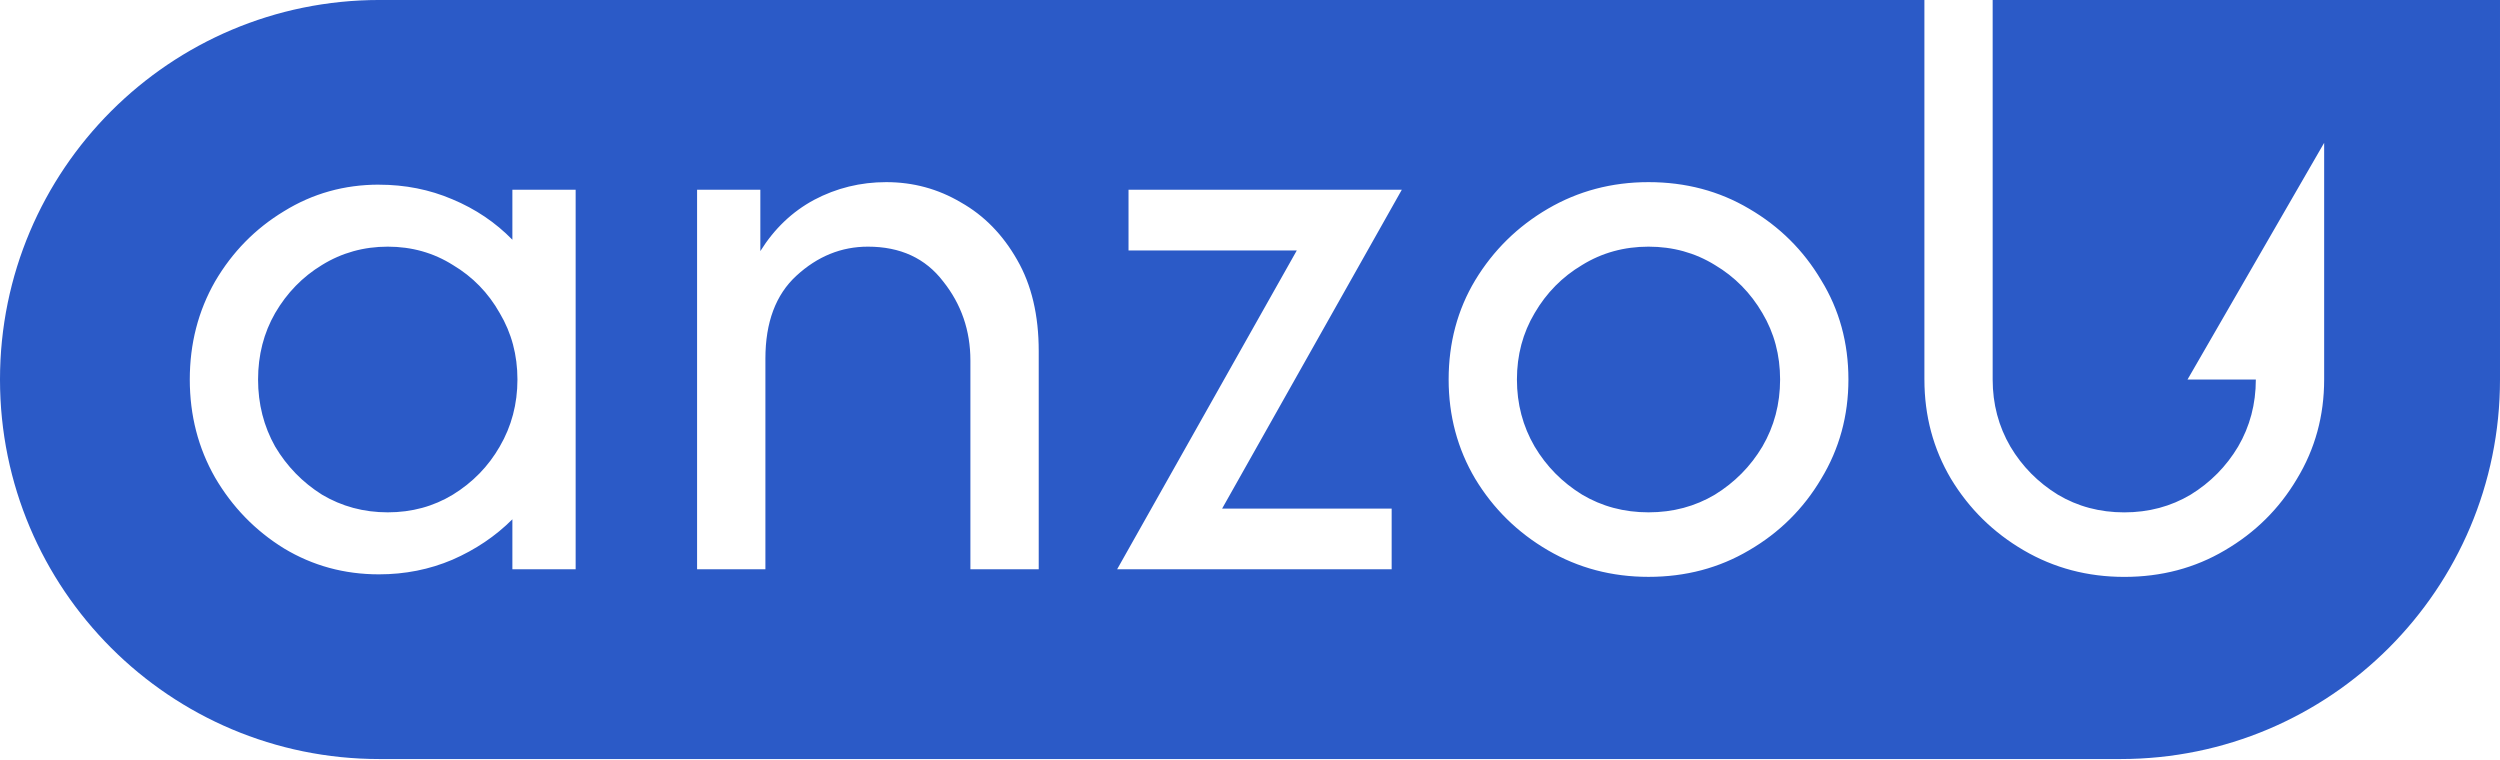
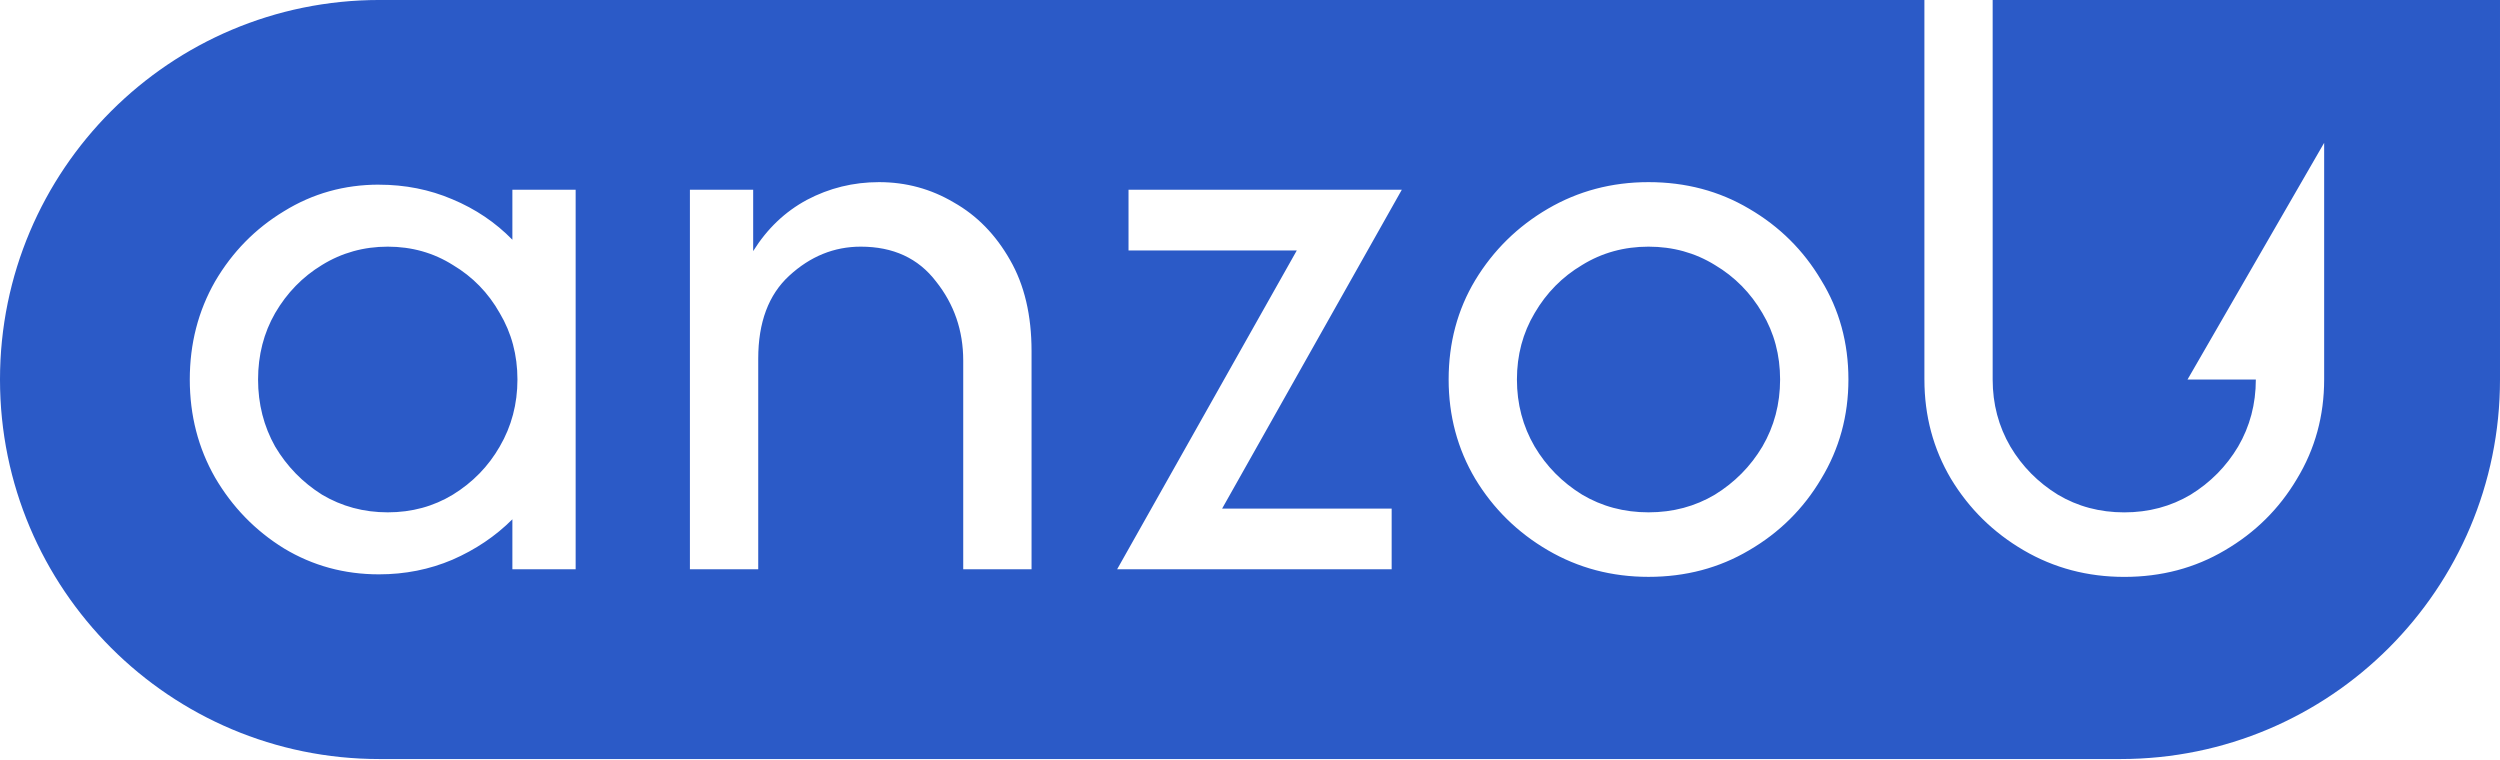
<svg xmlns="http://www.w3.org/2000/svg" width="69.708mm" height="21.166mm" viewBox="0 0 69.708 21.166" version="1.1" id="svg1">
  <defs id="defs1">
    </defs>
  <g id="layer1" transform="translate(-73.56613,-239.2734)">
-     <path id="path2-0" style="fill:#2b5ac7;fill-opacity:1;stroke-width:1.546" d="m 84.148,239.273 c -5.844,5e-5 -10.582,4.738 -10.582,10.582 v 0.001 c 4e-5,5.844 4.738,10.582 10.582,10.582 h 48.544 c 5.844,-3e-5 10.582,-4.738 10.582,-10.582 v -10.583 h -14.146 v 10.583 c 0,0.682 0.165,1.305 0.494,1.87 0.329,0.553 0.77,0.999 1.323,1.34 0.553,0.329 1.17,0.494 1.852,0.494 0.682,0 1.299,-0.165 1.852,-0.494 0.553,-0.341 0.994,-0.788 1.323,-1.34 0.329,-0.564 0.494,-1.188 0.494,-1.87 h -1.905 l 1.905,-3.3 1.905,-3.3 v 6.6 c 0,1.011 -0.252,1.934 -0.758,2.769 -0.494,0.835 -1.165,1.499 -2.011,1.993 -0.835,0.494 -1.77,0.741 -2.804,0.741 -1.023,0 -1.958,-0.247 -2.804,-0.741 -0.847,-0.494 -1.523,-1.158 -2.028,-1.993 -0.494,-0.835 -0.741,-1.758 -0.741,-2.769 h -5.1e-4 v -10.583 z m 14.129,5.079 c 0.753,0 1.447,0.189 2.082,0.565 0.647,0.365 1.17,0.9 1.57,1.605 0.4,0.694 0.6,1.54 0.6,2.54 v 6.085 h -1.905 v -5.821 c 0,-0.835 -0.253,-1.57 -0.759,-2.205 -0.494,-0.647 -1.193,-0.97 -2.099,-0.97 -0.741,0 -1.406,0.27 -1.994,0.811 -0.576,0.529 -0.864,1.3 -0.864,2.311 v 5.874 h -1.905 v -10.583 h 1.764 v 1.711 c 0.388,-0.623 0.888,-1.1 1.499,-1.429 0.623,-0.329 1.293,-0.494 2.011,-0.494 z m 21.255,0 c 1.035,0 1.97,0.247 2.804,0.741 0.847,0.494 1.517,1.158 2.011,1.993 0.506,0.823 0.759,1.746 0.759,2.769 0,1.011 -0.253,1.934 -0.759,2.769 -0.494,0.835 -1.164,1.499 -2.011,1.993 -0.835,0.494 -1.77,0.741 -2.804,0.741 -1.023,0 -1.958,-0.247 -2.804,-0.741 -0.847,-0.494 -1.523,-1.158 -2.028,-1.993 -0.494,-0.835 -0.741,-1.758 -0.741,-2.769 0,-1.023 0.247,-1.946 0.741,-2.769 0.506,-0.835 1.182,-1.499 2.028,-1.993 0.847,-0.494 1.781,-0.741 2.804,-0.741 z m -35.401,0.071 c 0.729,0 1.411,0.135 2.046,0.406 0.647,0.27 1.205,0.647 1.676,1.129 v -1.394 h 1.764 v 10.583 h -1.764 v -1.394 c -0.47,0.47 -1.029,0.847 -1.676,1.129 -0.635,0.27 -1.317,0.406 -2.046,0.406 -0.964,0 -1.846,-0.241 -2.646,-0.723 -0.8,-0.494 -1.44,-1.152 -1.922,-1.976 -0.47,-0.823 -0.705,-1.735 -0.705,-2.734 0,-1 0.235,-1.911 0.705,-2.734 0.482,-0.823 1.123,-1.475 1.922,-1.958 0.8,-0.494 1.682,-0.741 2.646,-0.741 z m 20.902,0.141 h 7.62 l -5.01,8.89 h 4.727 v 1.693 h -7.655 l 5.01,-8.89 h -4.692 z m -20.655,1.587 c -0.67,0 -1.282,0.171 -1.835,0.512 -0.541,0.329 -0.976,0.776 -1.305,1.34 -0.317,0.553 -0.476,1.17 -0.476,1.852 0,0.682 0.159,1.305 0.476,1.87 0.329,0.553 0.764,0.999 1.305,1.34 0.553,0.329 1.164,0.494 1.835,0.494 0.67,0 1.276,-0.165 1.817,-0.494 0.553,-0.341 0.988,-0.788 1.305,-1.34 0.329,-0.564 0.494,-1.188 0.494,-1.87 0,-0.682 -0.165,-1.299 -0.494,-1.852 -0.318,-0.564 -0.753,-1.011 -1.305,-1.34 -0.541,-0.341 -1.147,-0.512 -1.817,-0.512 z m 35.154,0 c -0.682,0 -1.299,0.171 -1.852,0.512 -0.553,0.329 -0.994,0.776 -1.323,1.34 -0.329,0.553 -0.494,1.17 -0.494,1.852 0,0.682 0.165,1.305 0.494,1.87 0.329,0.553 0.77,0.999 1.323,1.34 0.553,0.329 1.17,0.494 1.852,0.494 0.682,0 1.299,-0.165 1.852,-0.494 0.553,-0.341 0.994,-0.788 1.323,-1.34 0.329,-0.564 0.494,-1.188 0.494,-1.87 0,-0.682 -0.165,-1.299 -0.494,-1.852 -0.329,-0.564 -0.77,-1.011 -1.323,-1.34 -0.553,-0.341 -1.17,-0.512 -1.852,-0.512 z" />
+     <path id="path2-0" style="fill:#2b5ac7;fill-opacity:1;stroke-width:1.546" d="m 84.148,239.273 c -5.844,5e-5 -10.582,4.738 -10.582,10.582 v 0.001 c 4e-5,5.844 4.738,10.582 10.582,10.582 h 48.544 c 5.844,-3e-5 10.582,-4.738 10.582,-10.582 v -10.583 h -14.146 v 10.583 c 0,0.682 0.165,1.305 0.494,1.87 0.329,0.553 0.77,0.999 1.323,1.34 0.553,0.329 1.17,0.494 1.852,0.494 0.682,0 1.299,-0.165 1.852,-0.494 0.553,-0.341 0.994,-0.788 1.323,-1.34 0.329,-0.564 0.494,-1.188 0.494,-1.87 h -1.905 l 1.905,-3.3 1.905,-3.3 v 6.6 c 0,1.011 -0.252,1.934 -0.758,2.769 -0.494,0.835 -1.165,1.499 -2.011,1.993 -0.835,0.494 -1.77,0.741 -2.804,0.741 -1.023,0 -1.958,-0.247 -2.804,-0.741 -0.847,-0.494 -1.523,-1.158 -2.028,-1.993 -0.494,-0.835 -0.741,-1.758 -0.741,-2.769 h -5.1e-4 v -10.583 z m 13.929,5.079 c 0.753,0 1.447,0.189 2.082,0.565 0.647,0.365 1.17,0.9 1.57,1.605 0.4,0.694 0.6,1.54 0.6,2.54 v 6.085 h -1.905 v -5.821 c 0,-0.835 -0.253,-1.57 -0.759,-2.205 -0.494,-0.647 -1.193,-0.97 -2.099,-0.97 -0.741,0 -1.406,0.27 -1.994,0.811 -0.576,0.529 -0.864,1.3 -0.864,2.311 v 5.874 h -1.905 v -10.583 h 1.764 v 1.711 c 0.388,-0.623 0.888,-1.1 1.499,-1.429 0.623,-0.329 1.293,-0.494 2.011,-0.494 z m 21.455,0 c 1.035,0 1.97,0.247 2.804,0.741 0.847,0.494 1.517,1.158 2.011,1.993 0.506,0.823 0.759,1.746 0.759,2.769 0,1.011 -0.253,1.934 -0.759,2.769 -0.494,0.835 -1.164,1.499 -2.011,1.993 -0.835,0.494 -1.77,0.741 -2.804,0.741 -1.023,0 -1.958,-0.247 -2.804,-0.741 -0.847,-0.494 -1.523,-1.158 -2.028,-1.993 -0.494,-0.835 -0.741,-1.758 -0.741,-2.769 0,-1.023 0.247,-1.946 0.741,-2.769 0.506,-0.835 1.182,-1.499 2.028,-1.993 0.847,-0.494 1.781,-0.741 2.804,-0.741 z m -35.401,0.071 c 0.729,0 1.411,0.135 2.046,0.406 0.647,0.27 1.205,0.647 1.676,1.129 v -1.394 h 1.764 v 10.583 h -1.764 v -1.394 c -0.47,0.47 -1.029,0.847 -1.676,1.129 -0.635,0.27 -1.317,0.406 -2.046,0.406 -0.964,0 -1.846,-0.241 -2.646,-0.723 -0.8,-0.494 -1.44,-1.152 -1.922,-1.976 -0.47,-0.823 -0.705,-1.735 -0.705,-2.734 0,-1 0.235,-1.911 0.705,-2.734 0.482,-0.823 1.123,-1.475 1.922,-1.958 0.8,-0.494 1.682,-0.741 2.646,-0.741 z m 20.902,0.141 h 7.62 l -5.01,8.89 h 4.727 v 1.693 h -7.655 l 5.01,-8.89 h -4.692 z m -20.655,1.587 c -0.67,0 -1.282,0.171 -1.835,0.512 -0.541,0.329 -0.976,0.776 -1.305,1.34 -0.317,0.553 -0.476,1.17 -0.476,1.852 0,0.682 0.159,1.305 0.476,1.87 0.329,0.553 0.764,0.999 1.305,1.34 0.553,0.329 1.164,0.494 1.835,0.494 0.67,0 1.276,-0.165 1.817,-0.494 0.553,-0.341 0.988,-0.788 1.305,-1.34 0.329,-0.564 0.494,-1.188 0.494,-1.87 0,-0.682 -0.165,-1.299 -0.494,-1.852 -0.318,-0.564 -0.753,-1.011 -1.305,-1.34 -0.541,-0.341 -1.147,-0.512 -1.817,-0.512 z m 35.154,0 c -0.682,0 -1.299,0.171 -1.852,0.512 -0.553,0.329 -0.994,0.776 -1.323,1.34 -0.329,0.553 -0.494,1.17 -0.494,1.852 0,0.682 0.165,1.305 0.494,1.87 0.329,0.553 0.77,0.999 1.323,1.34 0.553,0.329 1.17,0.494 1.852,0.494 0.682,0 1.299,-0.165 1.852,-0.494 0.553,-0.341 0.994,-0.788 1.323,-1.34 0.329,-0.564 0.494,-1.188 0.494,-1.87 0,-0.682 -0.165,-1.299 -0.494,-1.852 -0.329,-0.564 -0.77,-1.011 -1.323,-1.34 -0.553,-0.341 -1.17,-0.512 -1.852,-0.512 z" />
  </g>
</svg>
